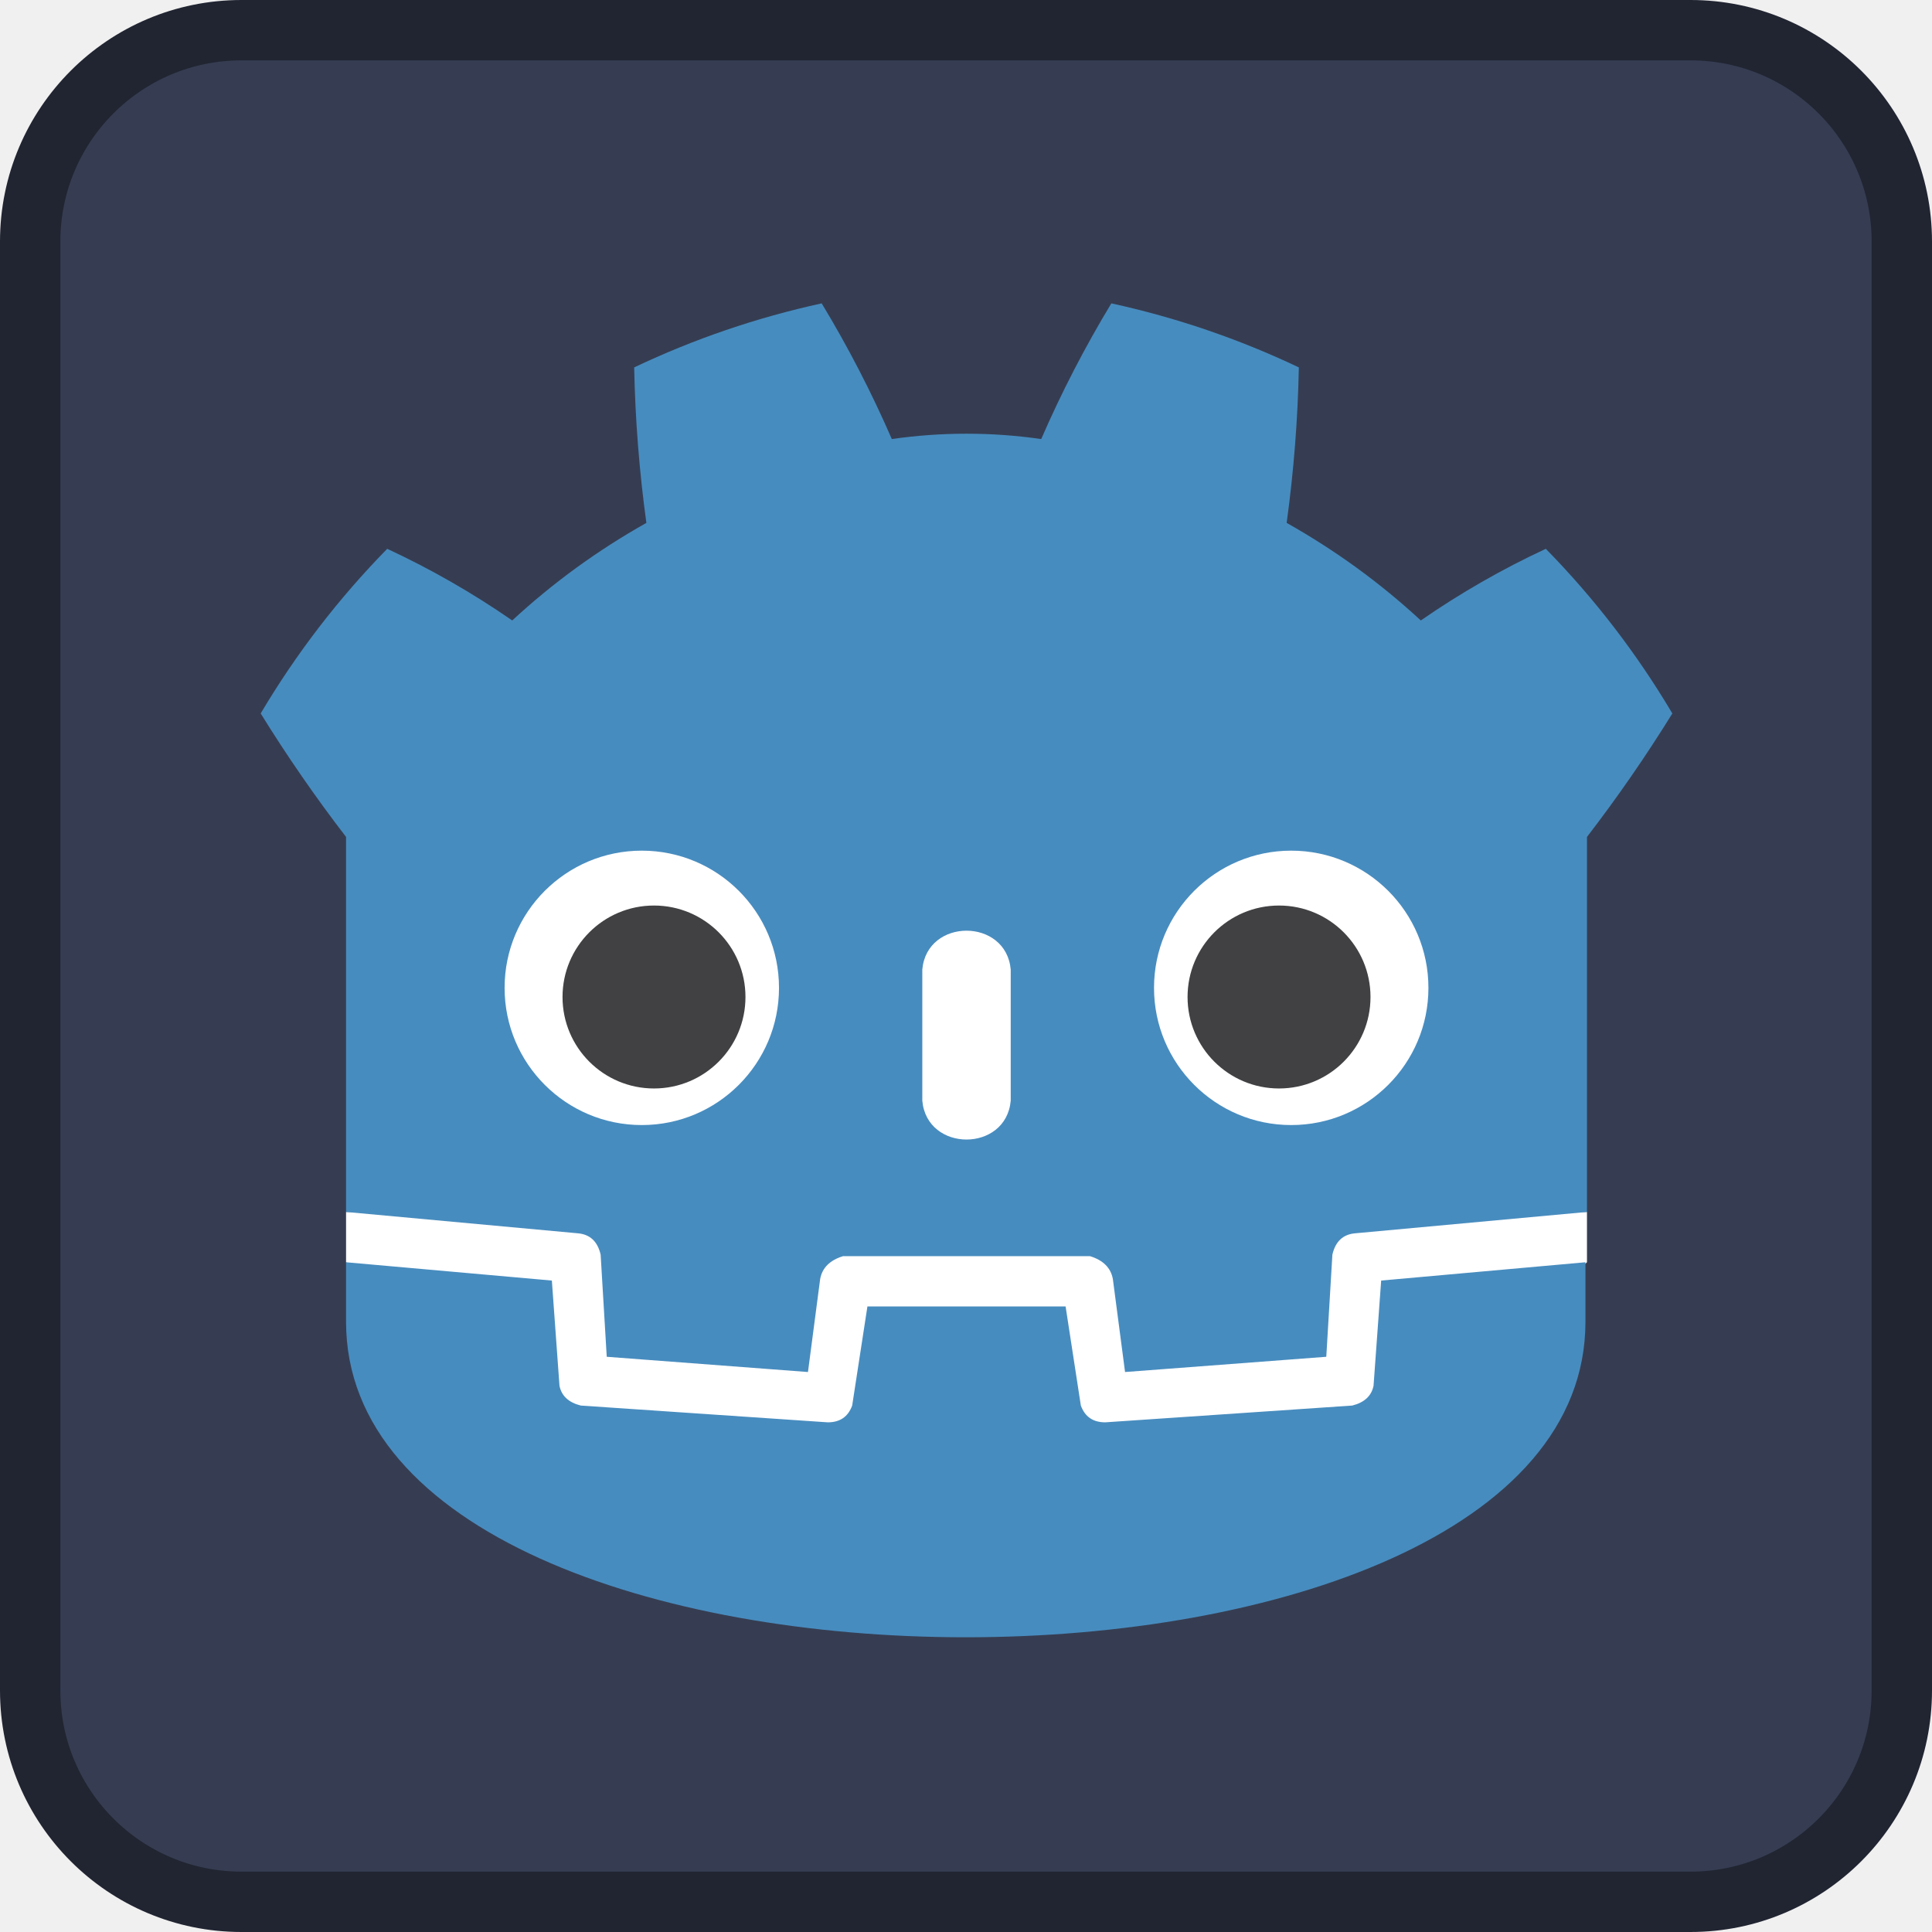
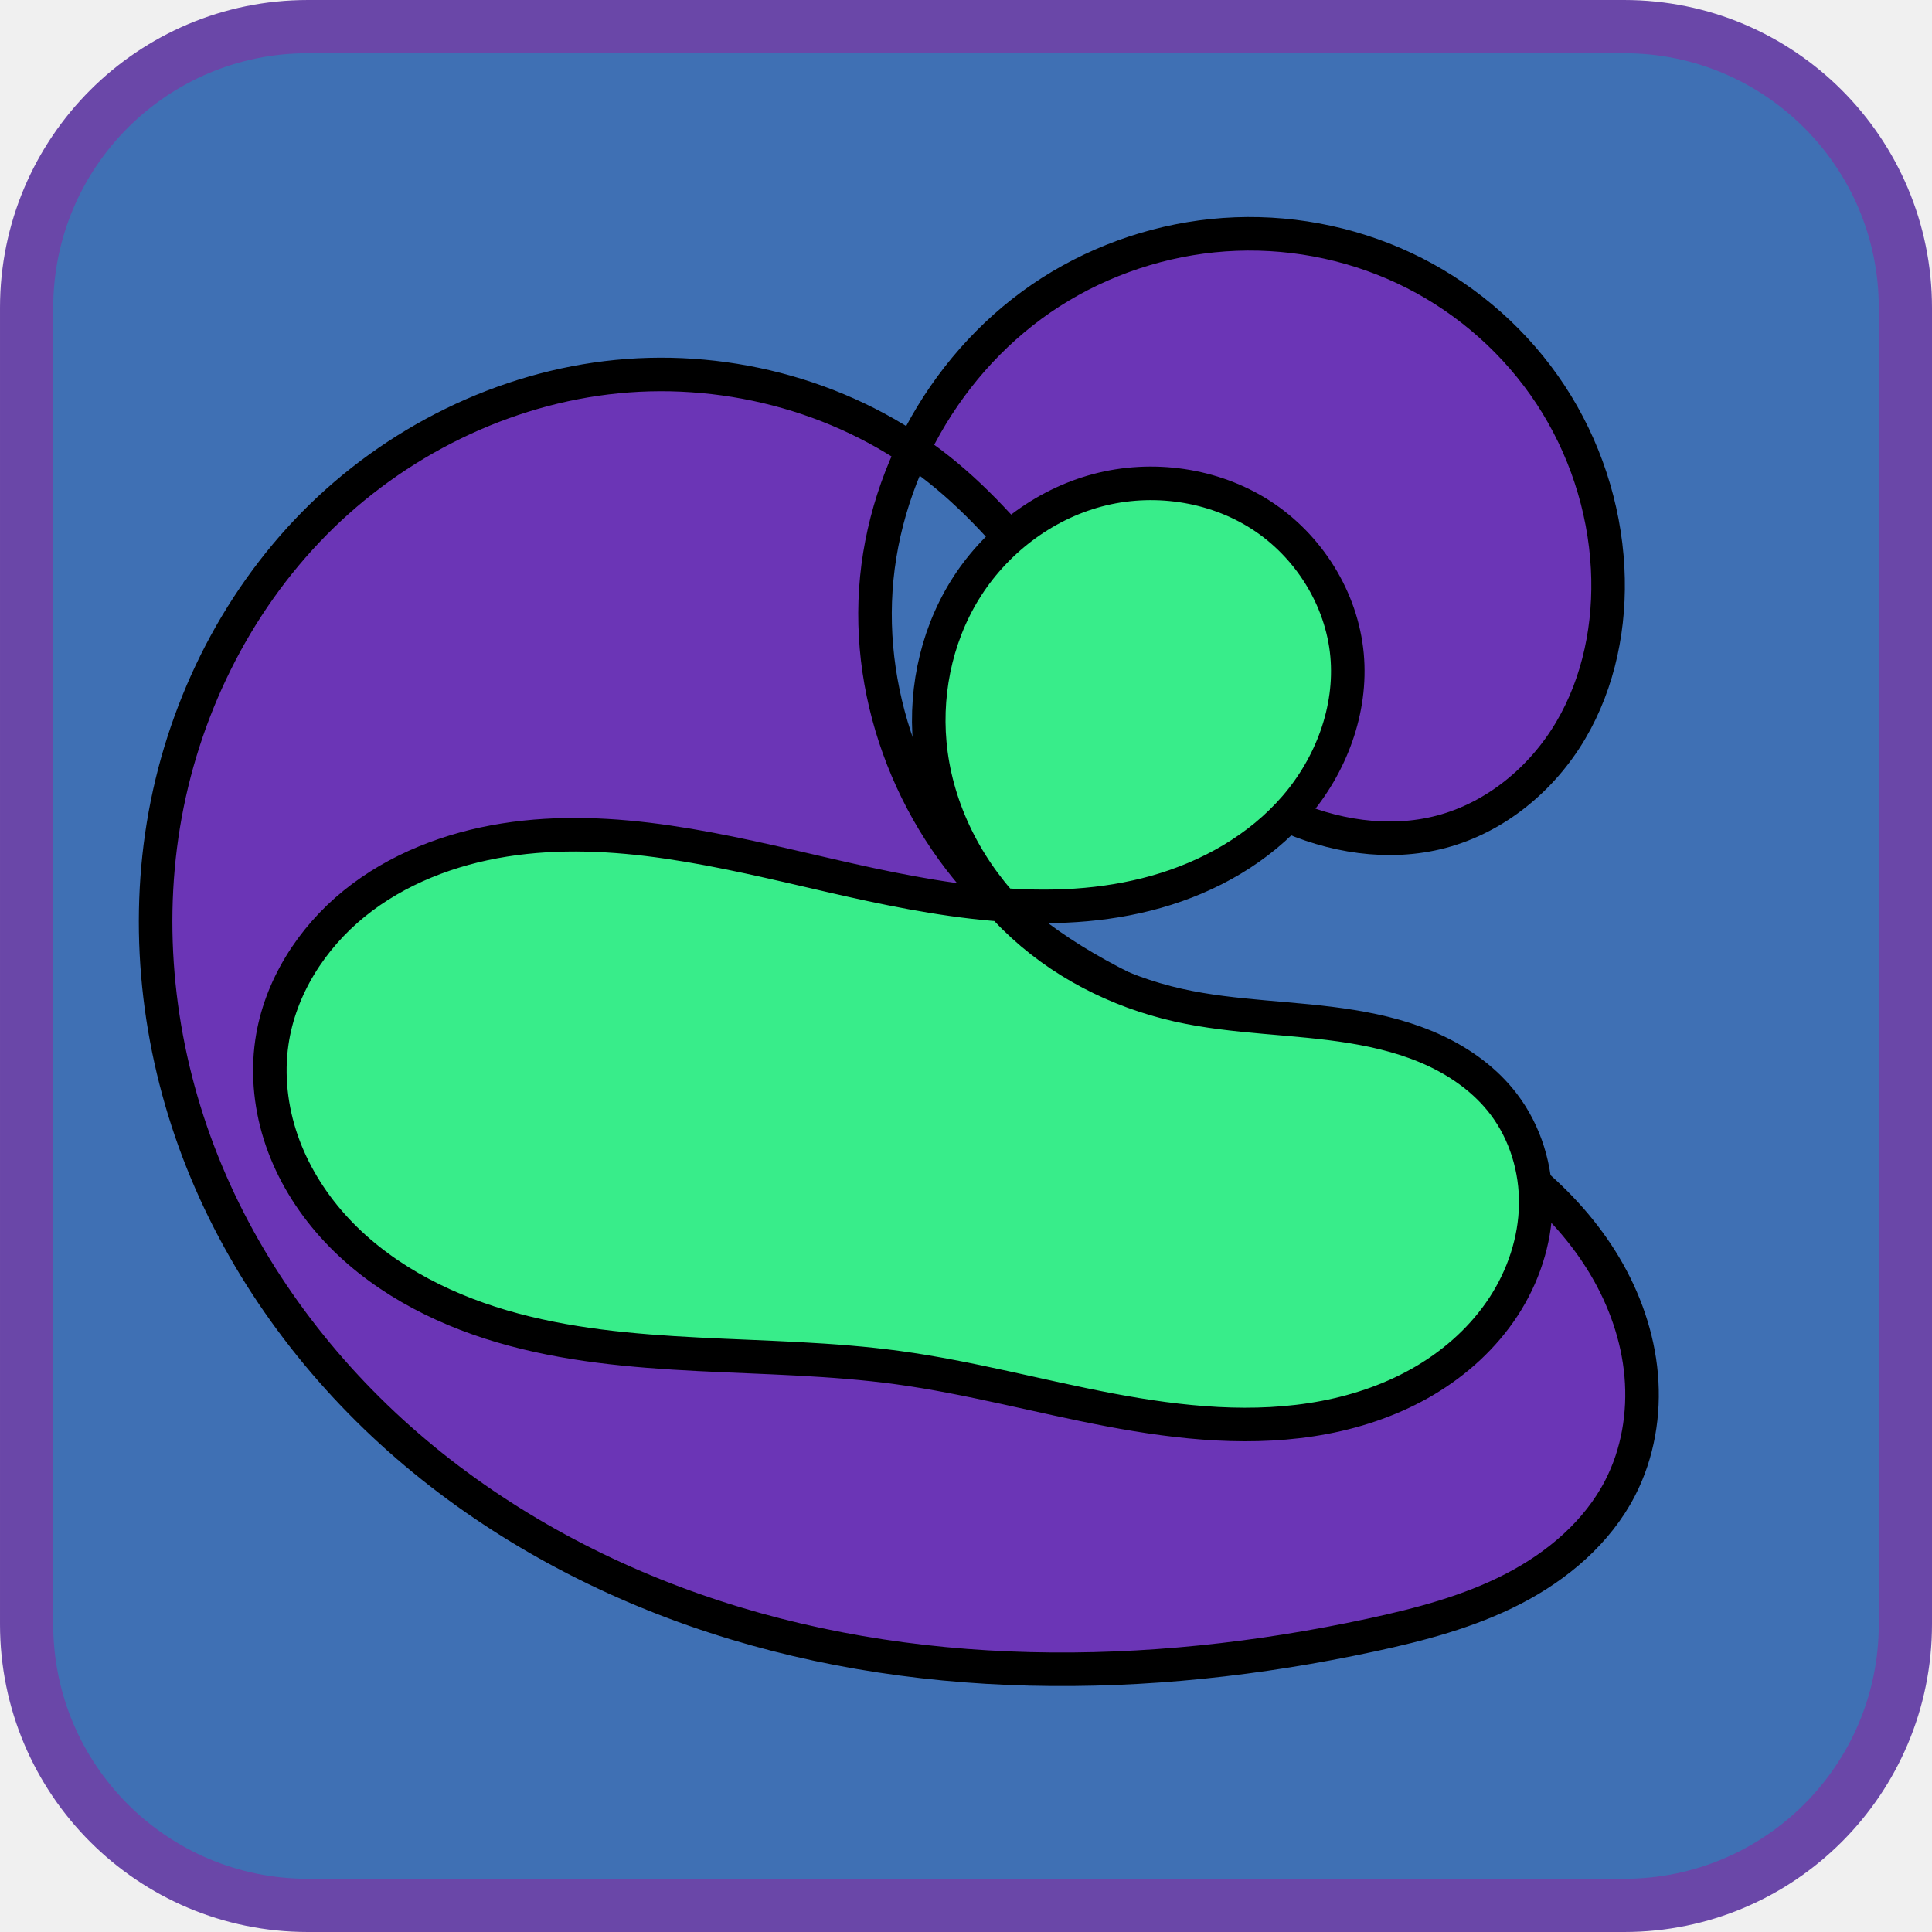
- <svg xmlns="http://www.w3.org/2000/svg" height="128" width="128">
-   <rect x="2" y="2" width="124" height="124" rx="14" fill="#363d52" stroke="#212532" stroke-width="4" />
-   <g transform="scale(.101) translate(122 122)">
-     <g fill="#fff">
-       <path d="M105 673v33q407 354 814 0v-33z" />
-       <path fill="#478cbf" d="m105 673 152 14q12 1 15 14l4 67 132 10 8-61q2-11 15-15h162q13 4 15 15l8 61 132-10 4-67q3-13 15-14l152-14V427q30-39 56-81-35-59-83-108-43 20-82 47-40-37-88-64 7-51 8-102-59-28-123-42-26 43-46 89-49-7-98 0-20-46-46-89-64 14-123 42 1 51 8 102-48 27-88 64-39-27-82-47-48 49-83 108 26 42 56 81zm0 33v39c0 276 813 276 813 0v-39l-134 12-5 69q-2 10-14 13l-162 11q-12 0-16-11l-10-65H447l-10 65q-4 11-16 11l-162-11q-12-3-14-13l-5-69z" />
-       <path d="M483 600c3 34 55 34 58 0v-86c-3-34-55-34-58 0z" />
-       <circle cx="725" cy="526" r="90" />
-       <circle cx="299" cy="526" r="90" />
-     </g>
-     <g fill="#414042">
-       <circle cx="307" cy="532" r="60" />
-       <circle cx="717" cy="532" r="60" />
-     </g>
+ <svg xmlns="http://www.w3.org/2000/svg" width="512" height="512" viewBox="0 0 512 512" version="1.1" id="svg1">
+   <defs id="defs1">
+     </defs>
+   <g id="layer1">
+     <rect style="fill:#3f70b4;fill-opacity:1;stroke:#6a47a8;stroke-width:14.101;stroke-linecap:round;stroke-linejoin:round;stroke-dasharray:none;stroke-opacity:1" id="rect3" width="497.899" height="497.899" x="7.051" y="7.051" ry="74.523" />
+     <path style="fill:#7f1cb7;fill-opacity:0.698;stroke:#000000;stroke-width:8.89;stroke-linecap:round;stroke-linejoin:round;stroke-opacity:1" d="M 113.535,103.71 C 89.813,84.85 58.472,76.196 28.312,79.16 c -30.16,2.964 -58.893,17.288 -80.191,38.847 -21.298,21.559 -35.177,50.1 -40.063,80.01 -4.886,29.909 -0.91,61.065 10.312,89.217 11.222,28.151 29.565,53.294 52.221,73.422 22.656,20.128 49.556,35.292 78.152,45.325 57.193,20.066 120.165,19.431 179.419,6.676 12.923,-2.782 25.851,-6.171 37.599,-12.233 11.747,-6.062 22.339,-15.025 28.38,-26.783 4.684,-9.116 6.452,-19.62 5.559,-29.83 -0.893,-10.21 -4.388,-20.119 -9.624,-28.93 C 279.604,297.261 262.561,284.379 244.334,275.002 226.107,265.626 206.475,259.365 187.344,252.008 168.212,244.651 149.222,235.984 133.685,222.615 108.941,201.323 94.702,168.193 96.867,135.622 99.032,103.051 117.757,71.887 145.801,55.179 c 14.022,-8.354 30.143,-13.171 46.452,-13.8 16.309,-0.629 32.773,2.939 47.322,10.335 14.549,7.396 27.148,18.611 36.113,32.25 8.965,13.639 14.267,29.673 15.122,45.972 0.78,14.881 -2.214,30.132 -9.782,42.969 -7.568,12.836 -19.899,23.069 -34.306,26.873 -13.95,3.683 -29.061,1.223 -42.132,-4.884 -13.071,-6.107 -24.275,-15.656 -34.078,-26.243 -19.605,-21.172 -34.388,-46.984 -56.975,-64.942 z" id="path3" transform="translate(135.2345,20.64659)" />
+     <path style="fill:#38ed8a;fill-opacity:1;stroke:#000000;stroke-width:8.89;stroke-linecap:round;stroke-linejoin:round;stroke-opacity:1" d="m 72.051,276.196 c -1.272,8.721 -0.249,17.728 2.629,26.058 2.878,8.331 7.582,15.989 13.46,22.557 11.756,13.135 27.958,21.711 44.87,26.679 33.826,9.937 70.044,6.186 104.976,10.949 18.916,2.579 37.395,7.651 56.154,11.202 18.758,3.55 38.143,5.566 56.896,1.986 9.376,-1.79 18.524,-4.99 26.728,-9.871 8.203,-4.881 15.446,-11.472 20.671,-19.461 5.224,-7.989 8.381,-17.394 8.547,-26.938 0.166,-9.544 -2.732,-19.192 -8.517,-26.785 -4.681,-6.143 -11.108,-10.823 -18.102,-14.099 -6.994,-3.275 -14.557,-5.197 -22.18,-6.434 -15.246,-2.475 -30.891,-2.282 -45.961,-5.667 -16.171,-3.632 -31.486,-11.488 -43.303,-23.11 -11.817,-11.622 -20.005,-27.055 -22.198,-43.483 -1.99,-14.905 1.048,-30.519 8.928,-43.326 7.881,-12.807 20.631,-22.641 35.16,-26.516 14.529,-3.875 30.688,-1.616 43.331,6.524 12.643,8.14 21.459,22.144 22.84,37.118 1.338,14.515 -4.218,29.247 -13.746,40.279 -9.528,11.032 -22.764,18.51 -36.791,22.474 -28.055,7.929 -57.984,2.255 -86.393,-4.291 -28.409,-6.546 -57.571,-13.984 -86.366,-9.425 -14.398,2.279 -28.485,7.675 -39.812,16.85 -11.327,9.175 -19.717,22.307 -21.821,36.732 z" id="path2" />
  </g>
</svg>
